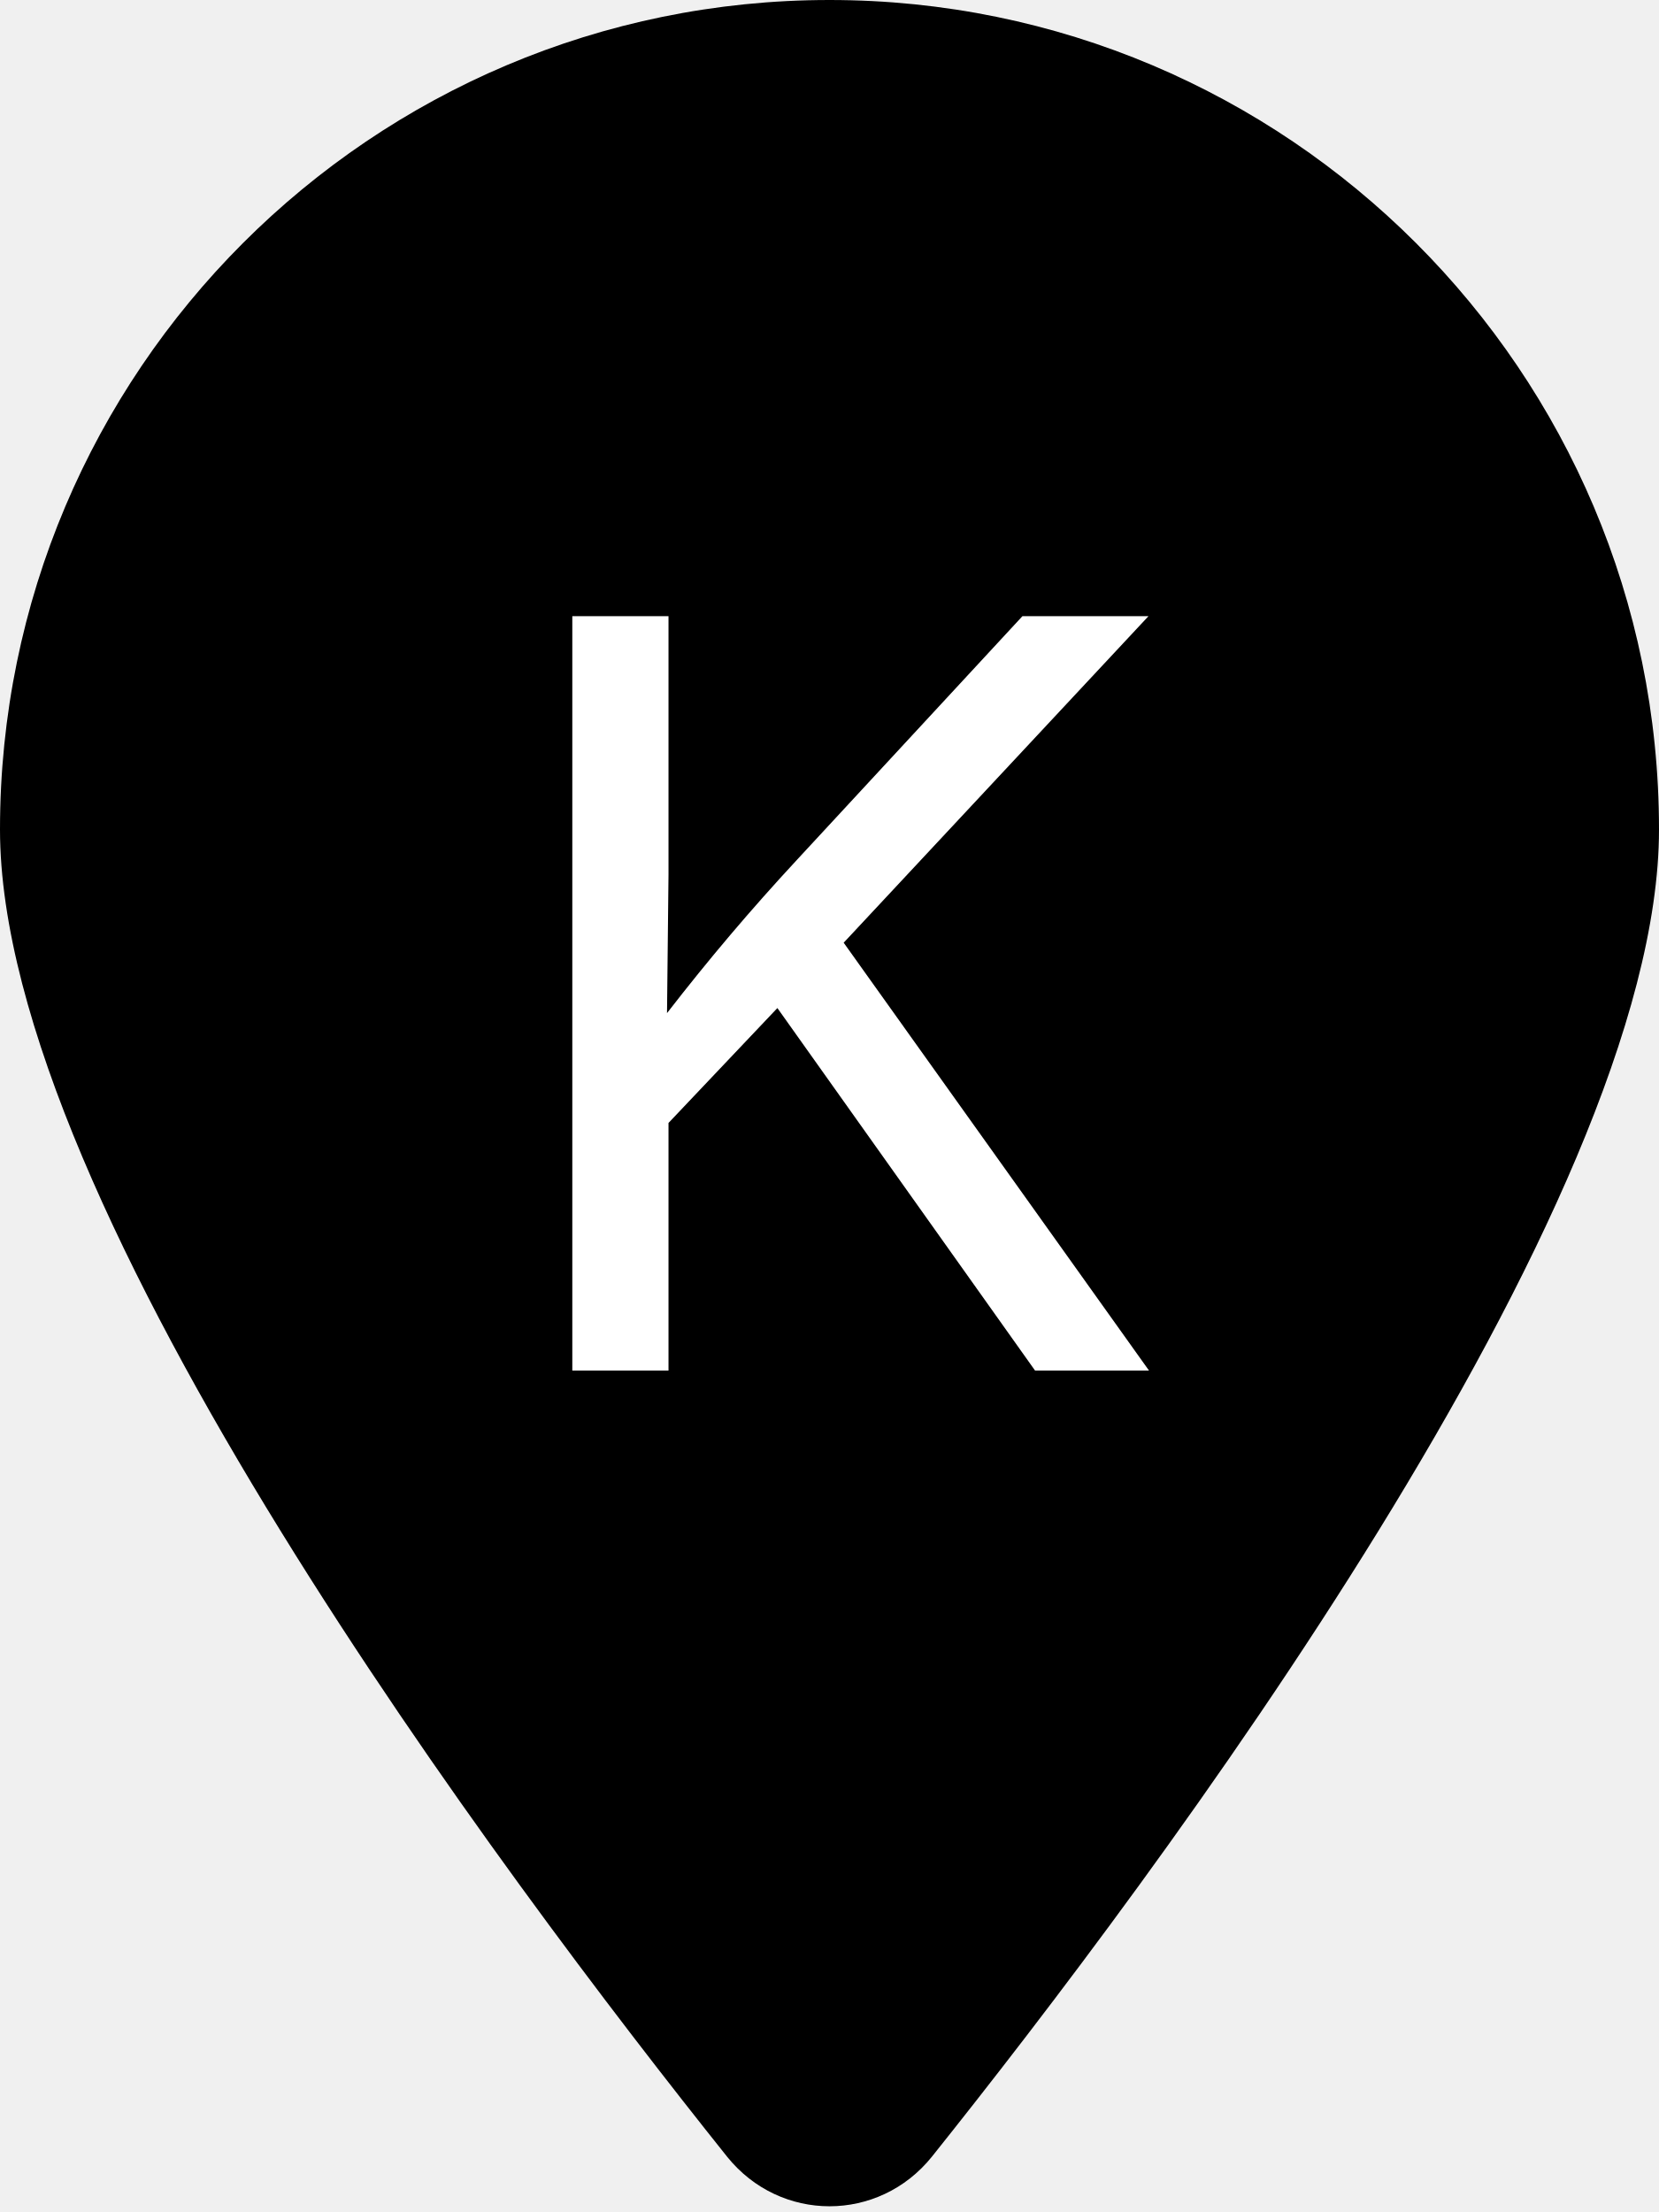
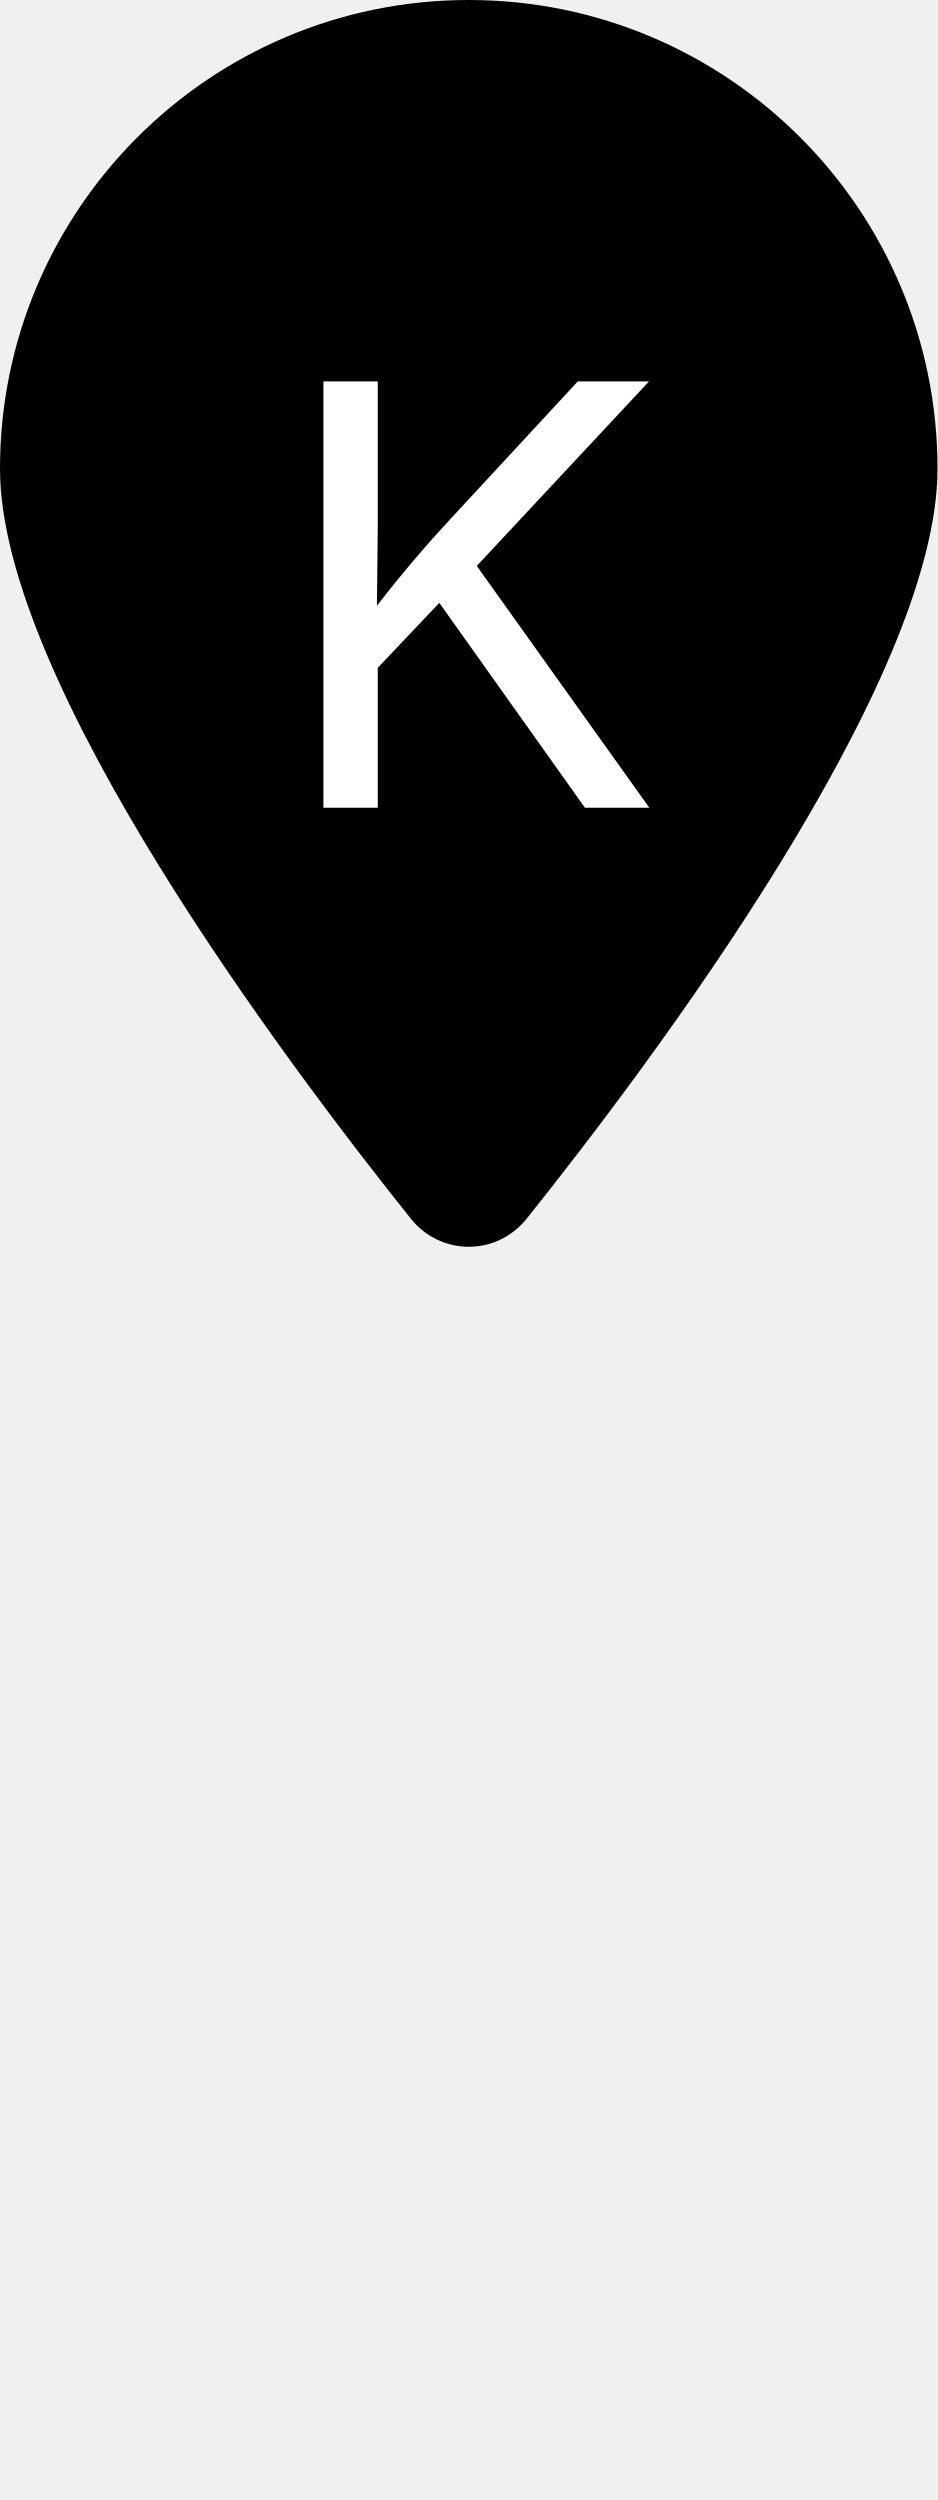
- <svg xmlns="http://www.w3.org/2000/svg" viewBox="0 0 384 512">
+ <svg xmlns="http://www.w3.org/2000/svg" viewBox="0 0 384 1024">
  <path d="M384 192c0 87.4-117 243-168.3 307.2c-12.3 15.3-35.1 15.3-47.4 0C117 435 0 279.4 0 192C0 86 86 0 192 0S384 86 384 192z" />
-   <text x="50%" y="45%" dominant-baseline="middle" text-anchor="middle" font-size="240" fill="white" font-family="Inter">K</text>
+   <text x="50%" y="244" dominant-baseline="middle" text-anchor="middle" font-size="240" fill="white" font-family="Inter">K</text>
</svg>
